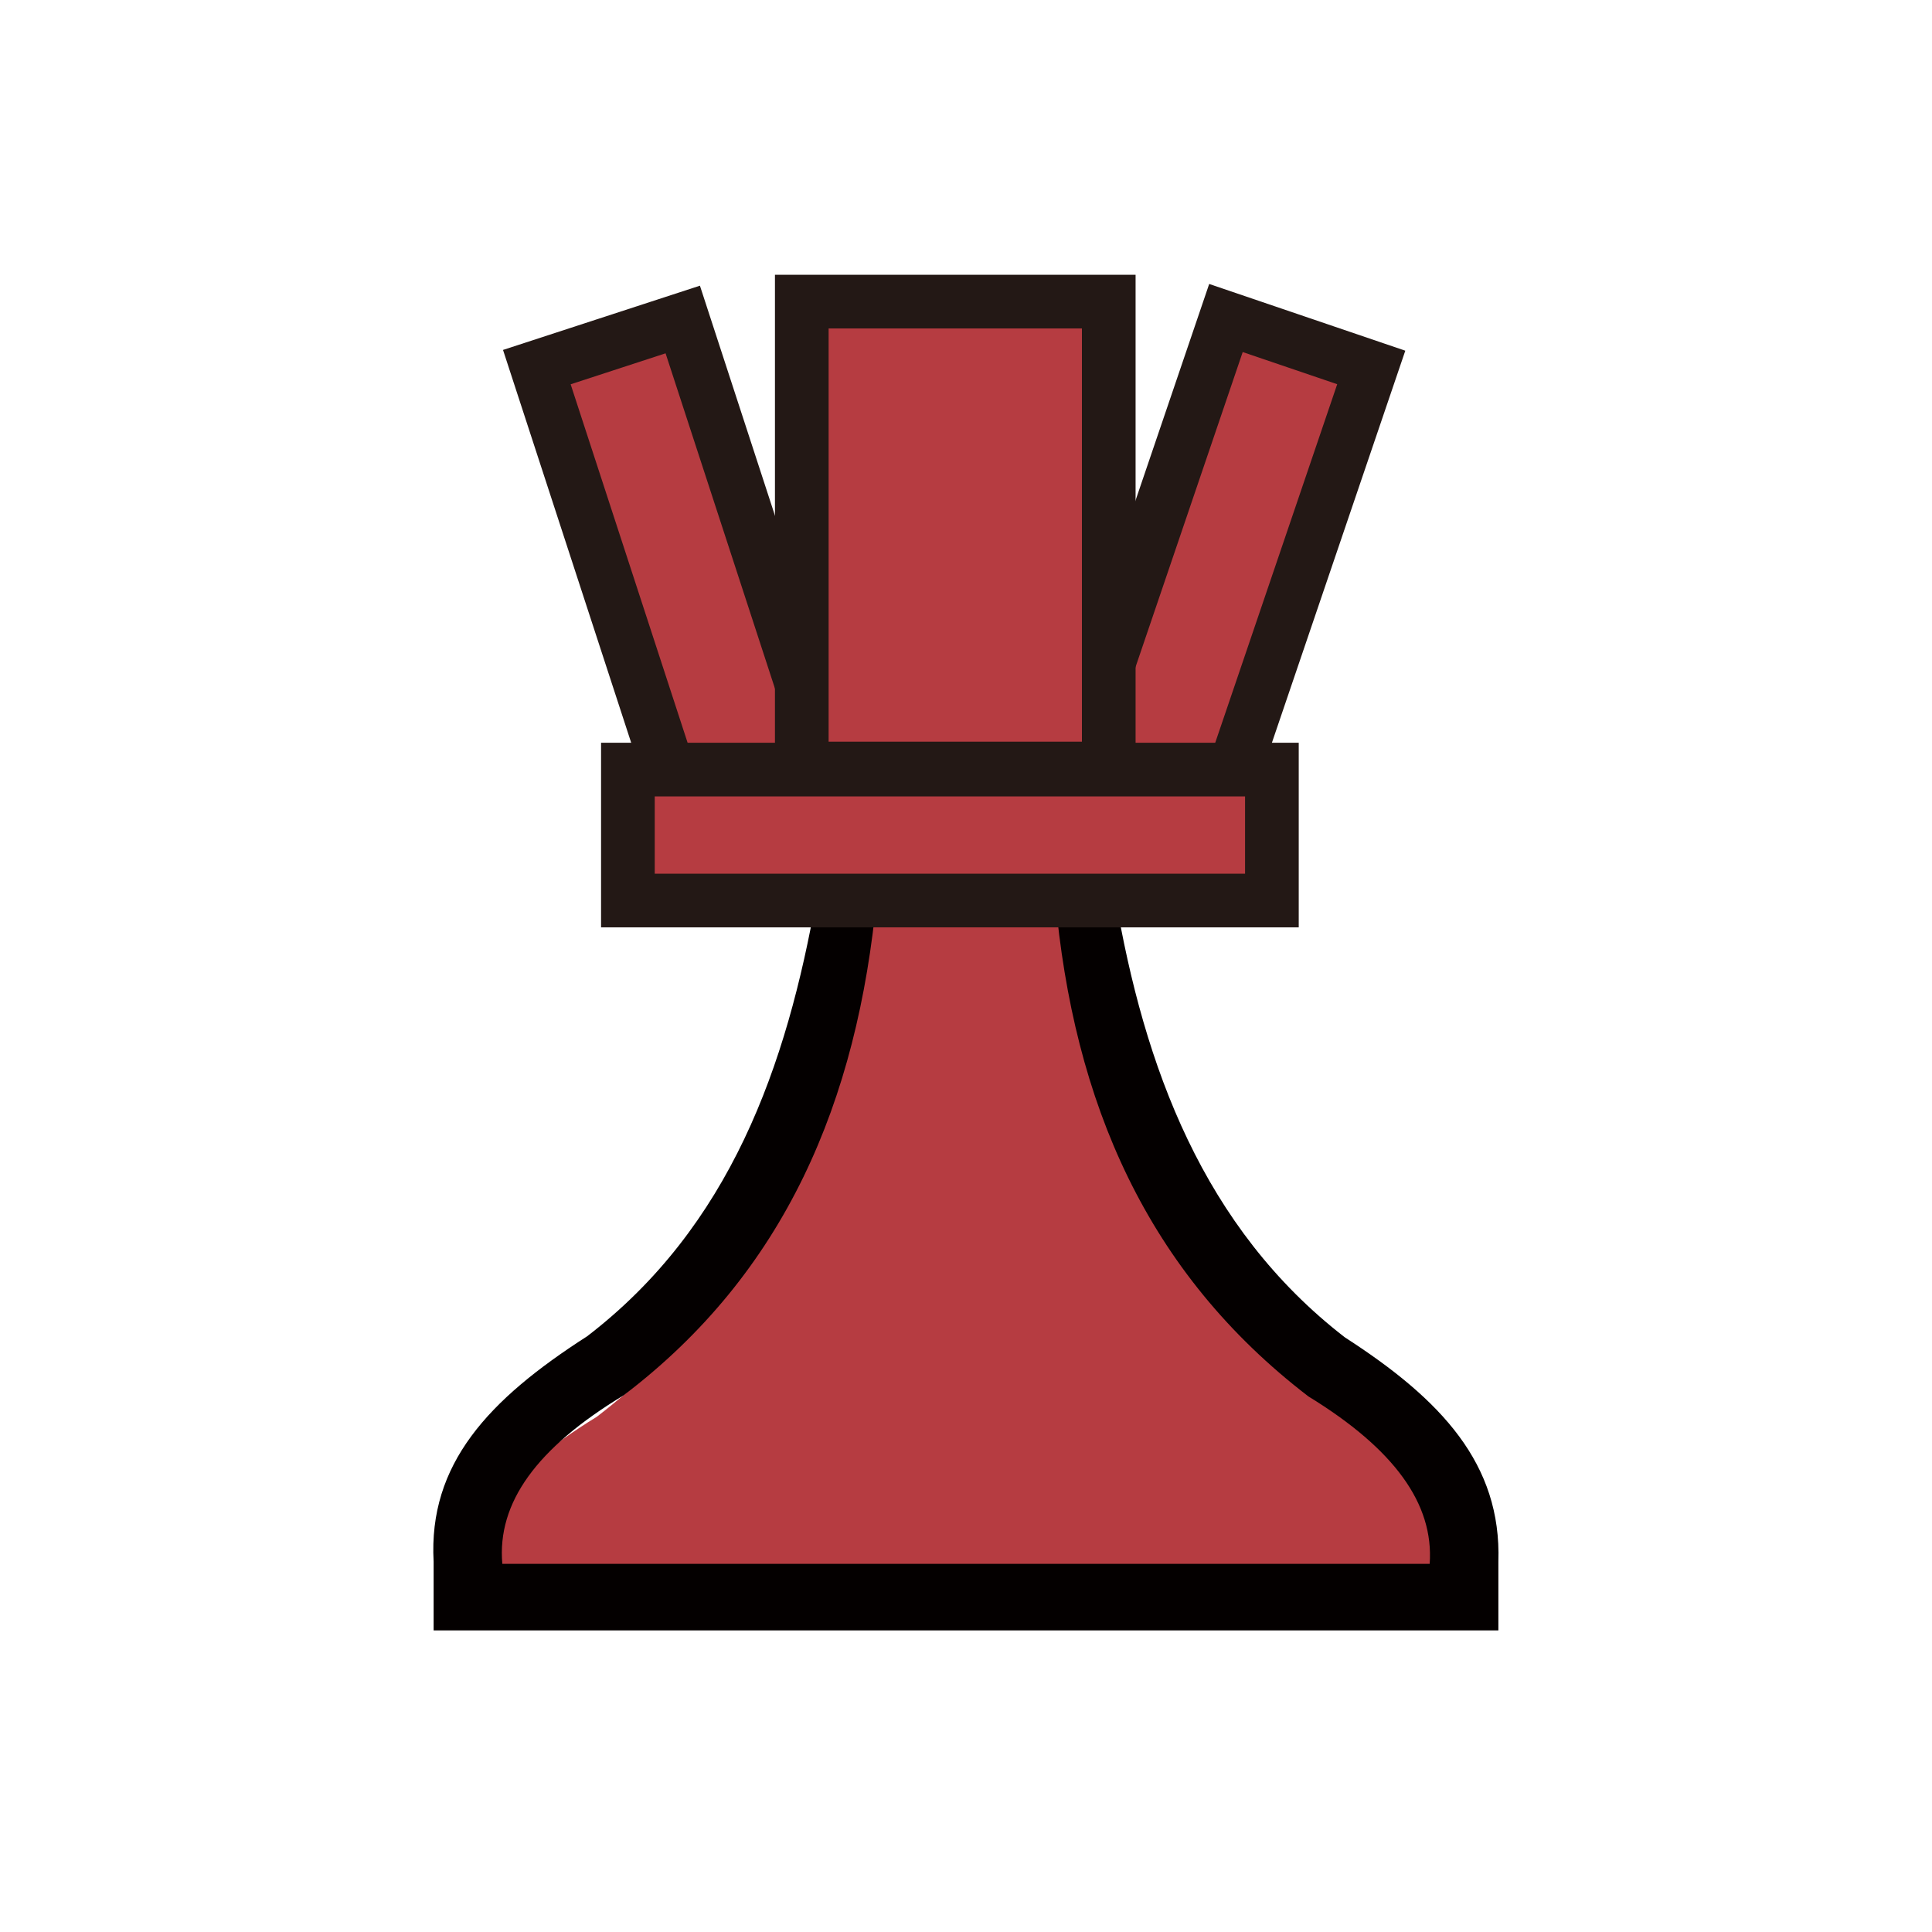
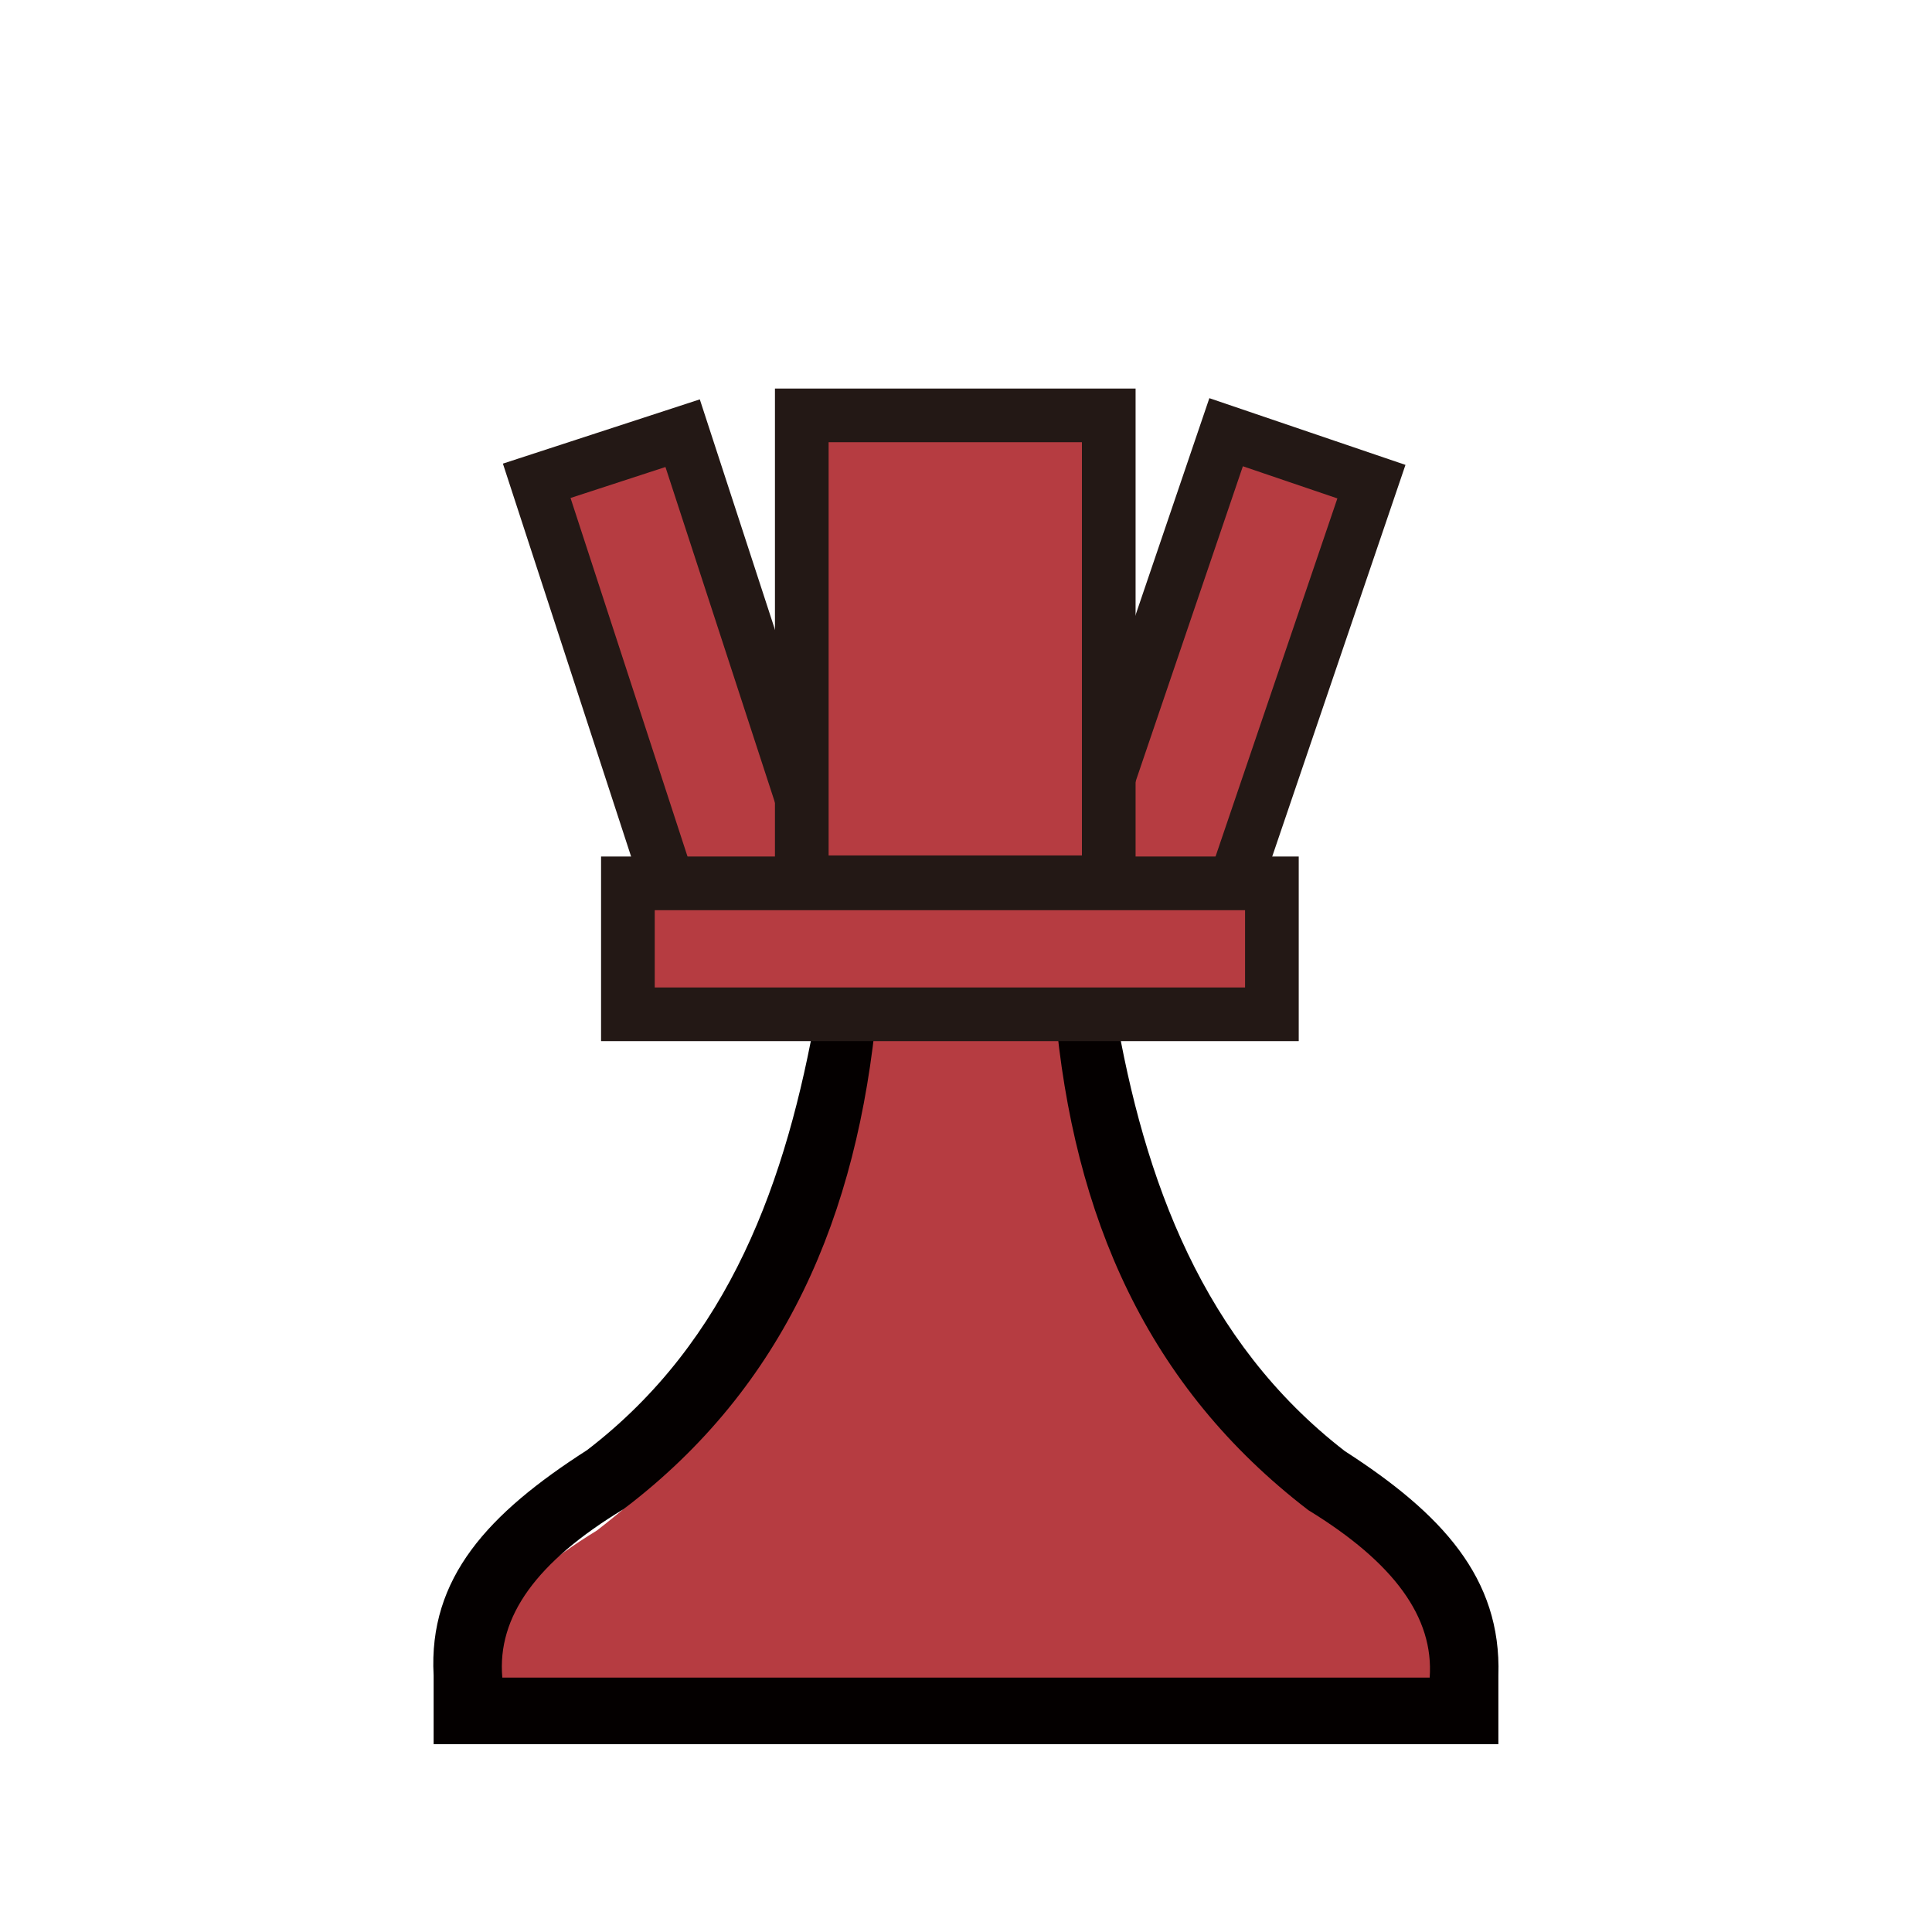
<svg xmlns="http://www.w3.org/2000/svg" version="1.1" id="Layer_1" x="0px" y="0px" viewBox="0 0 180 180" style="enable-background:new 0 0 180 180;" xml:space="preserve">
  <style type="text/css">
	.st0{fill:#B63C41;}
	.st1{fill:#040000;}
	.st2{fill:#B63C41;stroke:#231815;stroke-width:5;stroke-miterlimit:10;}
	.st3{fill:#B63C41;stroke:#231815;stroke-width:4.997;stroke-miterlimit:9.993;}
+ 	.st4{fill:#B63C41;stroke:#231815;stroke-width:5;stroke-miterlimit:10;}
</style>
  <g>
    <g id="Layer_1-2">
-       <path class="st0" d="M43.2,149h94.2c0.5-6.1-3.6-11.7-12.3-17c-16.5-12.6-23.9-30-25.8-51.2h-18C79.5,102,72,119.4,55.6,132    C46.8,137.4,42.7,142.9,43.2,149z" />
-       <path class="st1" d="M125.3,124.6c-13.2-10.2-18.7-25.2-21.4-41.1h-5.6c1.7,19.3,8.6,35.1,23.6,46.6c8,4.9,11.7,10,11.3,15.6H46.8    C46.3,140,50,134.9,58.1,130c15-11.4,21.8-27.3,23.6-46.6h-5.6c-2.8,16-8.1,30.9-21.4,41.1c-9.2,5.9-14.8,11.9-14.3,21v6.4h99.2    v-6.4C139.9,136.4,134.3,130.4,125.3,124.6z" />
-       <rect x="92.2" y="45.4" transform="matrix(0.3221 -0.9467 0.9467 0.3221 27.5297 143.4724)" class="st2" width="43.5" height="14.3" />
-       <rect x="56.4" y="30.9" transform="matrix(0.9507 -0.3102 0.3102 0.9507 -13.1892 22.3214)" class="st3" width="14.3" height="43.5" />
-       <rect x="74.7" y="28.1" class="st2" width="28.6" height="43.5" />
-       <rect x="58.5" y="71.7" class="st2" width="60" height="12.2" />
+       <path class="st0" d="M43.2,159.6h94.2c0.5-6.1-3.6-11.7-12.3-17c-16.5-12.6-23.9-30-25.8-51.2h-18c-1.8,21.2-9.3,38.6-25.7,51.2    C46.8,148,42.7,153.5,43.2,159.6z" />
+       <path class="st1" d="M125.3,135.2c-13.2-10.2-18.7-25.2-21.4-41.1h-5.6c1.7,19.3,8.6,35.1,23.6,46.6c8,4.9,11.7,10,11.3,15.6H46.8    c-0.5-5.7,3.2-10.8,11.3-15.7c15-11.4,21.8-27.3,23.6-46.6h-5.6c-2.8,16-8.1,30.9-21.4,41.1c-9.2,5.9-14.8,11.9-14.3,21v6.4h99.2    v-6.4C139.9,147,134.3,141,125.3,135.2z" />
+       <rect x="92.2" y="56" transform="matrix(0.3221 -0.9467 0.9467 0.3221 17.5101 150.6979)" class="st2" width="43.5" height="14.3" />
+       <rect x="56.4" y="41.5" transform="matrix(0.9507 -0.3102 0.3102 0.9507 -16.4884 22.8362)" class="st3" width="14.3" height="43.5" />
+       <rect x="74.7" y="38.7" class="st4" width="28.6" height="43.5" />
+       <rect x="58.5" y="82.3" class="st4" width="60" height="12.2" />
    </g>
  </g>
</svg>
